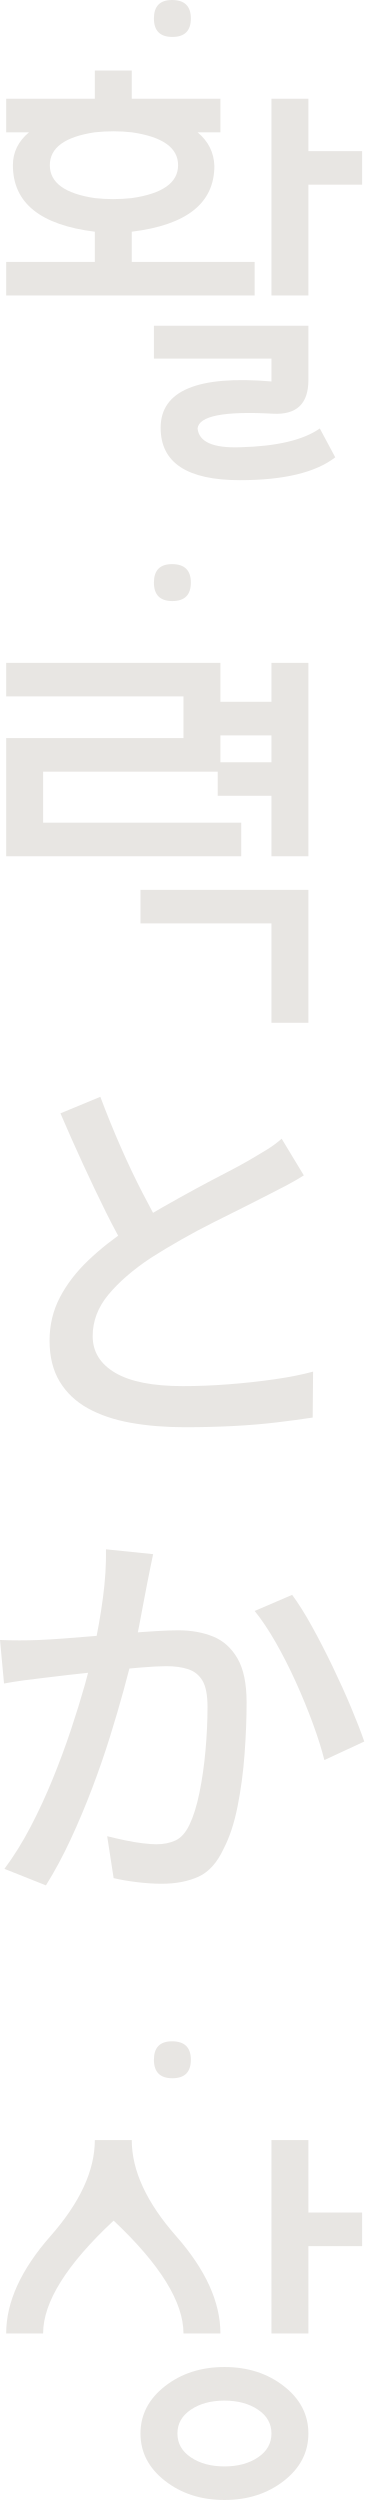
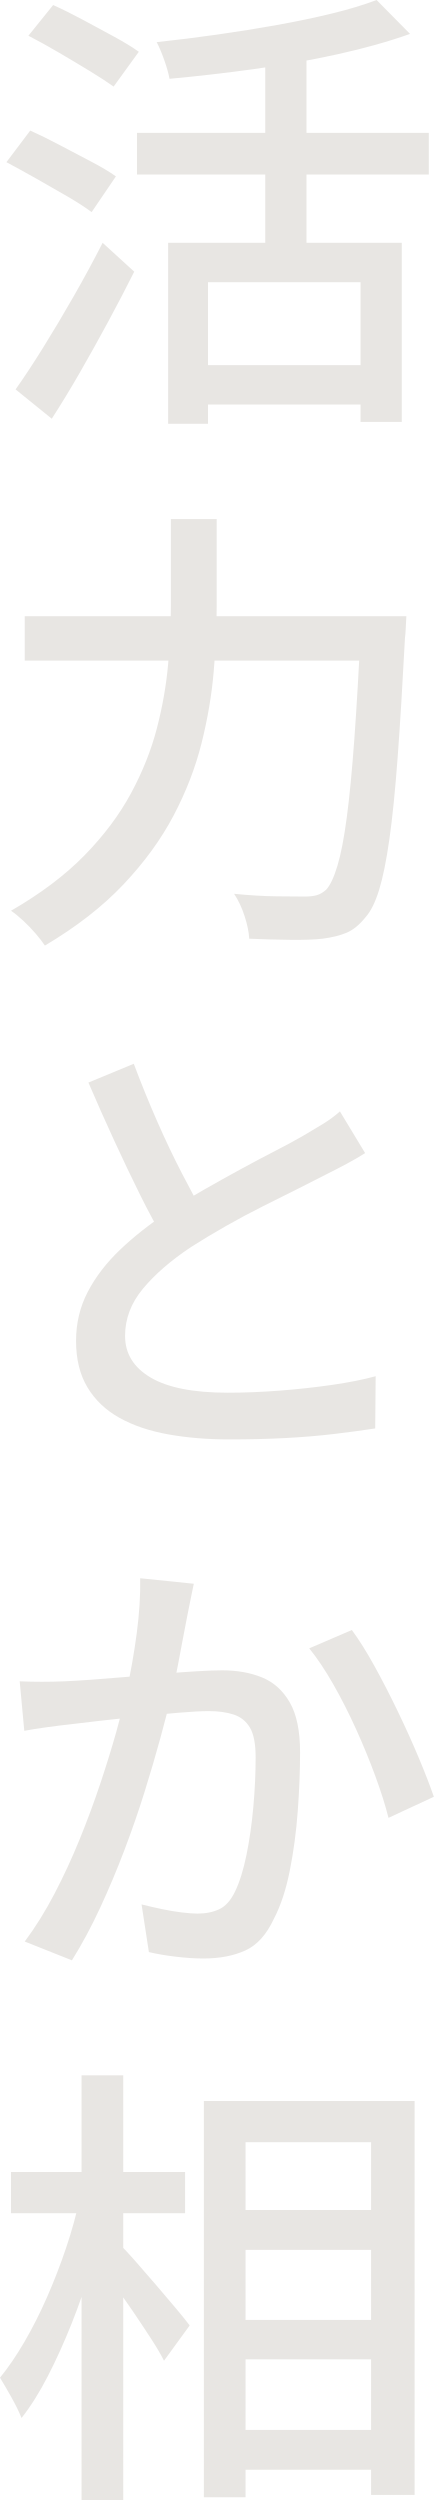
- <svg xmlns="http://www.w3.org/2000/svg" xmlns:xlink="http://www.w3.org/1999/xlink" class="typst-doc" viewBox="0 0 39.776 272.991" width="39.776pt" height="272.991pt" version="1.1" id="svg15">
-   <g id="g11" transform="translate(-73.85825,-71.96625)">
-     <g transform="translate(70.86625,114.8662)" id="g2">
+ <svg xmlns="http://www.w3.org/2000/svg" xmlns:xlink="http://www.w3.org/1999/xlink" class="typst-doc" viewBox="0 0 41.668 240.108" width="41.668pt" height="240.108pt" version="1.1" id="svg15">
+   <g id="g11" transform="translate(-71.96625,-66.07025)">
+     <g transform="translate(70.86625,103.1183)" id="g2">
      <g class="typst-text" transform="scale(1,-1)" id="g1">
-         <use xlink:href="#g780C82E864F7F60A17943B68DD6DA759" x="0" fill="#e8e6e3" id="use1" />
+         <use xlink:href="#gC56BA1DAA5FF626599A31C4B437BB647" x="0" fill="#e8e6e3" id="use1" />
      </g>
    </g>
-     <g transform="translate(70.86625,176.4663)" id="g4">
+     <g transform="translate(70.86625,152.9702)" id="g4">
      <g class="typst-text" transform="scale(1,-1)" id="g3">
-         <use xlink:href="#gD62337A65F272D4A02422AEFF8EA3E4E" x="0" fill="#e8e6e3" id="use2" />
+         <use xlink:href="#g913E7F0F5B84009347170F16C44681A" x="0" fill="#e8e6e3" id="use2" />
      </g>
    </g>
-     <g transform="translate(70.86625,226.3183)" id="g6">
+     <g transform="translate(70.86625,202.8222)" id="g6">
      <g class="typst-text" transform="scale(1,-1)" id="g5">
        <use xlink:href="#g74F840A0E99F8FD819EF61D30962B8E2" x="0" fill="#e8e6e3" id="use4" />
      </g>
    </g>
-     <g transform="translate(70.86625,276.1703)" id="g8">
+     <g transform="translate(70.86625,252.6743)" id="g8">
      <g class="typst-text" transform="scale(1,-1)" id="g7">
        <use xlink:href="#gEBE14EAE5325534FB81B000912B1DFEC" x="0" fill="#e8e6e3" id="use6" />
      </g>
    </g>
-     <g transform="translate(70.86625,337.7702)" id="g10">
+     <g transform="translate(70.86625,302.5263)" id="g10">
      <g class="typst-text" transform="scale(1,-1)" id="g9">
-         <use xlink:href="#gD2364C79E0C61B477B5B186BE296D72B" x="0" fill="#e8e6e3" id="use8" />
+         <use xlink:href="#g1F59D92EC1E95D865764EE95D919BD31" x="0" fill="#e8e6e3" id="use8" />
      </g>
    </g>
  </g>
  <defs id="glyph">
-     <symbol id="g780C82E864F7F60A17943B68DD6DA759" overflow="visible">
-       <path d="M 13.347,28.453 Q 8.433,27.72 8.433,24.86 q 0,-2.86 4.913,-3.593 1.98,-0.22 4.033,0 5.06,0.733 5.06,3.593 0,2.86 -5.06,3.593 -1.98,0.22 -4.033,0 z M 3.667,32.12 h 9.68 v 3.08 H 17.38 V 32.12 h 9.68 v -3.667 h -2.493 q 1.76,-1.467 1.833,-3.667 0,-6.087 -9.02,-7.187 -1.687,-0.293 -4.033,0 -8.947,1.1 -8.947,7.26 0,2.127 1.76,3.593 H 3.667 Z m 28.967,0 h 4.033 V 26.4 h 5.867 V 22.733 H 36.667 V 10.633 H 32.633 Z M 3.667,10.633 v 3.667 h 9.68 v 4.4 H 17.38 v -4.4 H 30.8 V 10.633 Z M 19.8,7.333 H 36.667 V 1.393 q 0,-3.887 -3.887,-3.667 -7.993,0.44 -8.213,-1.613 0.22,-2.2 4.62,-2.053 6.013,0.147 8.727,2.053 L 39.6,-7.04 q -3.227,-2.493 -10.413,-2.493 -8.653,0 -8.653,5.72 0,6.087 12.1,5.06 V 3.74 H 19.8 Z m 1.98,35.567 q 2.053,0 2.053,-2.017 0,-2.017 -2.017,-2.017 -2.017,0 -2.017,2.017 0,2.017 1.98,2.017 z" id="path11" />
+     <symbol id="gC56BA1DAA5FF626599A31C4B437BB647" overflow="visible">
+       <path d="m 17.248,13.728 h 22.44 V -3.476 h -3.96 V 9.944 H 21.076 V -3.652 h -3.828 z m 20.02,23.32 3.212,-3.256 q -3.08,-1.1 -6.974,-1.958 -3.894,-0.858 -8.074,-1.43 -4.18,-0.572 -8.052,-0.924 -0.132,0.748 -0.506,1.804 Q 16.5,32.34 16.148,33 q 2.86,0.308 5.808,0.726 2.948,0.418 5.764,0.924 2.816,0.506 5.258,1.1 2.442,0.594 4.29,1.298 z M 26.576,32.736 h 3.96 V 11.528 h -3.96 z M 14.256,24.288 H 42.284 V 20.284 H 14.256 Z M 19.932,1.98 H 37.444 V -1.804 H 19.932 Z M 3.828,33.616 6.204,36.564 q 1.276,-0.572 2.838,-1.408 1.562,-0.836 3.014,-1.628 1.452,-0.792 2.376,-1.452 l -2.42,-3.344 q -0.924,0.66 -2.332,1.518 -1.408,0.858 -2.948,1.76 -1.54,0.902 -2.904,1.606 z M 1.716,21.472 4.004,24.508 q 1.276,-0.572 2.816,-1.386 1.54,-0.814 3.014,-1.584 1.474,-0.77 2.398,-1.43 L 9.9,16.676 Q 9.02,17.336 7.59,18.172 6.16,19.008 4.598,19.888 3.036,20.768 1.716,21.472 Z m 0.88,-21.824 q 1.188,1.672 2.64,4.004 1.452,2.332 2.948,4.95 1.496,2.618 2.772,5.126 l 3.036,-2.772 Q 12.848,8.668 11.506,6.182 10.164,3.696 8.8,1.32 7.436,-1.056 6.072,-3.168 Z" id="path11" />
    </symbol>
-     <symbol id="gD62337A65F272D4A02422AEFF8EA3E4E" overflow="visible">
-       <path d="M 3.667,32.12 H 27.06 V 20.24 H 7.7 V 14.667 H 29.333 V 11 H 3.667 V 23.907 H 23.027 v 4.547 H 3.667 Z M 26.767,27.867 H 32.633 V 32.12 h 4.033 V 11 H 32.633 v 6.6 h -5.867 v 3.667 h 5.867 v 2.933 H 26.767 Z M 18.333,7.333 H 36.667 V -7.187 H 32.633 V 3.667 H 18.333 Z m 3.447,35.567 q 2.053,0 2.053,-2.017 0,-2.017 -2.017,-2.017 -2.017,0 -2.017,2.017 0,2.017 1.98,2.017 z" id="path12" />
+     <symbol id="g913E7F0F5B84009347170F16C44681A" overflow="visible">
+       <path d="M 3.476,27.72 H 37.444 V 23.452 H 3.476 Z m 32.296,0 h 4.356 q 0,0 -0.022,-0.418 Q 40.084,26.884 40.062,26.422 40.04,25.96 39.996,25.652 39.644,18.92 39.292,14.168 38.94,9.416 38.5,6.314 38.06,3.212 37.51,1.43 36.96,-0.352 36.212,-1.188 35.332,-2.288 34.386,-2.684 33.44,-3.08 32.076,-3.256 q -1.144,-0.132 -3.08,-0.11 -1.936,0.022 -3.96,0.11 -0.044,0.924 -0.44,2.156 -0.396,1.232 -1.012,2.156 2.2,-0.22 4.07,-0.242 1.87,-0.022 2.706,-0.022 0.704,0 1.166,0.132 0.462,0.132 0.902,0.528 0.572,0.616 1.078,2.288 0.506,1.672 0.902,4.664 0.396,2.992 0.726,7.546 0.33,4.554 0.638,10.934 z m -18.26,9.328 h 4.4 v -8.272 q 0,-2.992 -0.286,-6.358 Q 21.34,19.052 20.46,15.532 19.58,12.012 17.776,8.58 15.972,5.148 12.958,1.958 9.944,-1.232 5.412,-3.916 5.06,-3.388 4.51,-2.75 3.96,-2.112 3.322,-1.518 q -0.638,0.594 -1.166,0.946 4.268,2.464 7.062,5.324 2.794,2.86 4.466,5.962 1.672,3.102 2.486,6.248 0.814,3.146 1.078,6.16 0.264,3.014 0.264,5.654 z" id="path12" />
    </symbol>
    <symbol id="g74F840A0E99F8FD819EF61D30962B8E2" overflow="visible">
      <path d="M 36.168,26.004 Q 35.332,25.476 34.386,24.97 33.44,24.464 32.384,23.936 31.284,23.364 29.744,22.594 28.204,21.824 26.4,20.922 24.596,20.02 22.814,19.008 21.032,17.996 19.448,16.984 16.544,15.048 14.828,12.98 13.112,10.912 13.112,8.448 q 0,-2.552 2.464,-4.004 2.464,-1.452 7.392,-1.452 2.376,0 4.972,0.198 2.596,0.198 5.038,0.55 2.442,0.352 4.202,0.836 L 37.136,-0.44 q -1.716,-0.264 -3.916,-0.528 -2.2,-0.264 -4.73,-0.396 -2.53,-0.132 -5.346,-0.132 -3.168,0 -5.874,0.484 -2.706,0.484 -4.686,1.584 -1.98,1.1 -3.08,2.926 -1.1,1.826 -1.1,4.466 0,2.552 1.122,4.708 1.122,2.156 3.102,4.048 1.98,1.892 4.576,3.608 1.628,1.1 3.476,2.156 1.848,1.056 3.63,2.024 1.782,0.968 3.322,1.76 1.54,0.792 2.596,1.408 1.056,0.616 1.914,1.144 0.858,0.528 1.606,1.188 z m -22.22,8.58 q 1.056,-2.816 2.244,-5.522 1.188,-2.706 2.398,-5.038 1.21,-2.332 2.222,-4.136 L 16.94,17.6 q -1.144,1.892 -2.376,4.378 -1.232,2.486 -2.508,5.258 -1.276,2.772 -2.464,5.544 z" id="path13" />
    </symbol>
    <symbol id="gEBE14EAE5325534FB81B000912B1DFEC" overflow="visible">
      <path d="M 19.712,34.496 Q 19.58,33.836 19.404,33 19.228,32.164 19.096,31.46 18.92,30.58 18.678,29.282 18.436,27.984 18.172,26.598 17.908,25.212 17.6,23.936 17.16,22.088 16.5,19.668 15.84,17.248 14.982,14.498 14.124,11.748 13.046,8.91 11.968,6.072 10.714,3.366 9.46,0.66 8.008,-1.672 L 3.476,0.132 q 1.54,2.068 2.86,4.598 1.32,2.53 2.42,5.236 1.1,2.706 1.98,5.346 0.88,2.64 1.518,4.906 0.638,2.266 0.99,3.894 0.616,2.816 0.99,5.632 0.374,2.816 0.33,5.28 z m 15.18,-4.444 Q 35.904,28.688 37.048,26.62 38.192,24.552 39.314,22.22 q 1.122,-2.332 2.024,-4.488 0.902,-2.156 1.43,-3.696 l -4.356,-2.024 q -0.44,1.76 -1.254,3.982 Q 36.344,18.216 35.31,20.504 q -1.034,2.288 -2.2,4.334 -1.166,2.046 -2.31,3.454 z m -31.9,-4.928 q 1.1,-0.044 2.134,-0.044 1.034,0 2.134,0.044 Q 8.316,25.168 9.856,25.278 q 1.54,0.11 3.322,0.264 1.782,0.154 3.564,0.308 1.782,0.154 3.278,0.242 1.496,0.088 2.42,0.088 2.156,0 3.828,-0.682 1.672,-0.682 2.662,-2.398 0.99,-1.716 0.99,-4.796 0,-2.596 -0.22,-5.61 Q 29.48,9.68 28.93,6.93 28.38,4.18 27.412,2.332 q -1.056,-2.288 -2.75,-3.058 -1.694,-0.77 -4.026,-0.77 -1.232,0 -2.684,0.176 Q 16.5,-1.144 15.4,-0.88 l -0.704,4.576 q 0.88,-0.22 1.914,-0.44 1.034,-0.22 1.958,-0.33 Q 19.492,2.816 20.064,2.816 q 1.188,0 2.09,0.418 0.902,0.418 1.518,1.694 0.66,1.364 1.1,3.52 0.44,2.156 0.66,4.62 0.22,2.464 0.22,4.752 0,1.936 -0.55,2.86 -0.55,0.924 -1.562,1.254 -1.012,0.33 -2.376,0.33 -1.056,0 -2.882,-0.154 Q 16.456,21.956 14.388,21.736 12.32,21.516 10.56,21.318 8.8,21.12 7.788,20.988 6.952,20.9 5.654,20.724 4.356,20.548 3.432,20.372 Z" id="path14" />
    </symbol>
-     <symbol id="gD2364C79E0C61B477B5B186BE296D72B" overflow="visible">
-       <path d="m 17.38,32.12 q 0,-4.987 4.84,-10.487 4.84,-5.5 4.84,-10.633 h -4.033 q 0,5.133 -7.627,12.32 Q 7.7,16.133 7.7,11 H 3.667 q 0,5.133 4.84,10.633 4.84,5.5 4.84,10.487 z m 15.253,0 h 4.033 v -7.92 h 5.867 V 20.533 H 36.667 V 11 H 32.633 Z M 27.5,3.667 q -2.2,0 -3.667,-0.99 Q 22.367,1.687 22.367,0.073 22.367,-1.54 23.833,-2.53 25.3,-3.52 27.5,-3.52 q 2.2,0 3.667,0.99 1.467,0.99 1.467,2.603 0,1.613 -1.467,2.603 -1.467,0.99 -3.667,0.99 z m 0,3.667 q 3.813,0 6.49,-2.09 2.677,-2.09 2.677,-5.17 0,-3.08 -2.677,-5.17 -2.677,-2.09 -6.49,-2.09 -3.813,0 -6.49,2.09 -2.677,2.09 -2.677,5.17 0,3.08 2.677,5.17 2.677,2.09 6.49,2.09 z m -5.72,35.567 q 2.053,0 2.053,-2.017 0,-2.017 -2.017,-2.017 -2.017,0 -2.017,2.017 0,2.017 1.98,2.017 z" id="path15" />
+     <symbol id="g1F59D92EC1E95D865764EE95D919BD31" overflow="visible">
+       <path d="M 22.66,24.2 H 38.94 V 20.372 H 22.66 Z m 0.044,-10.56 h 16.28 V 9.856 h -16.28 z m 0,-10.56 H 38.94 V -0.748 H 22.704 Z M 20.68,34.672 h 20.24 v -37.84 h -4.18 v 33.88 H 24.684 v -34.1 H 20.68 Z M 2.156,27.852 h 16.72 v -3.96 H 2.156 Z m 6.776,9.284 h 4.004 V -3.652 H 8.932 Z M 8.756,25.3 11.352,24.376 Q 10.736,21.692 9.9,18.854 9.064,16.016 7.986,13.31 6.908,10.604 5.698,8.25 4.488,5.896 3.168,4.224 2.816,5.104 2.2,6.204 q -0.616,1.1 -1.1,1.892 1.188,1.452 2.354,3.454 1.166,2.002 2.178,4.312 1.012,2.31 1.826,4.73 0.814,2.42 1.298,4.708 z m 3.872,-4.444 Q 13.112,20.416 14.058,19.338 q 0.946,-1.078 2.024,-2.332 1.078,-1.254 1.98,-2.332 0.902,-1.078 1.254,-1.562 L 16.852,9.724 q -0.44,0.88 -1.254,2.134 -0.814,1.254 -1.738,2.618 -0.924,1.364 -1.804,2.53 -0.88,1.166 -1.452,1.914 z" id="path15" />
    </symbol>
  </defs>
</svg>
